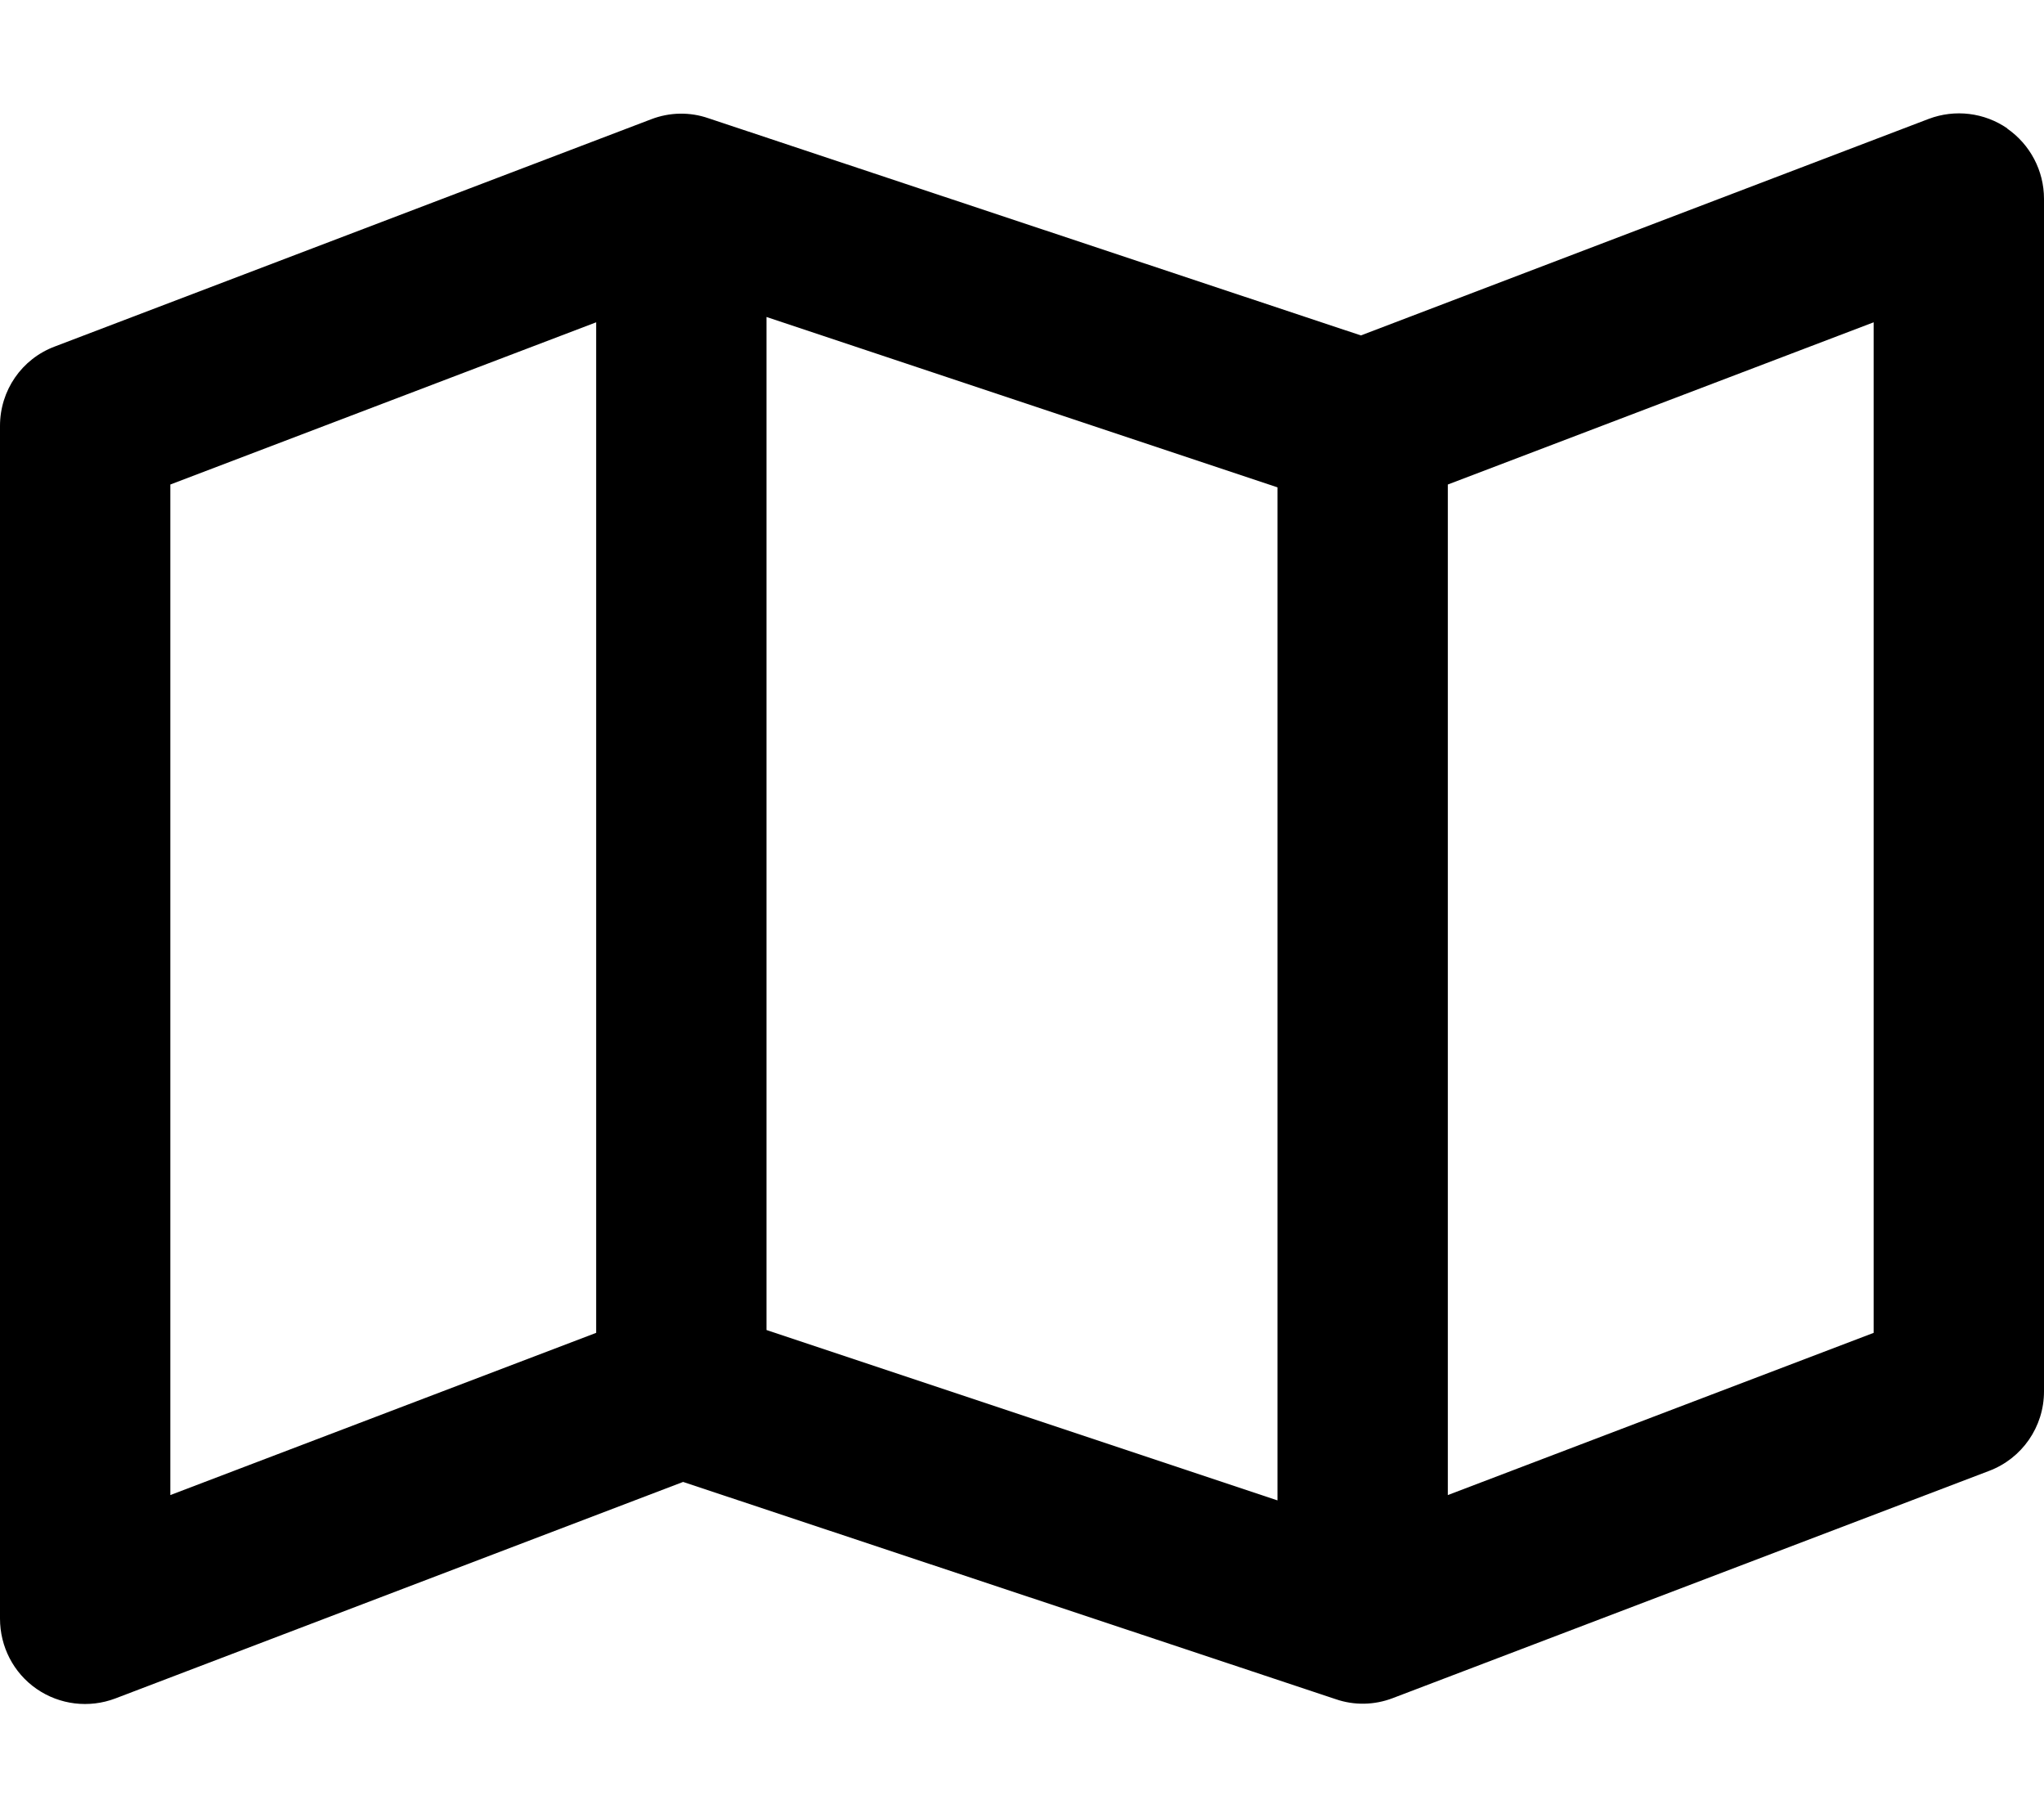
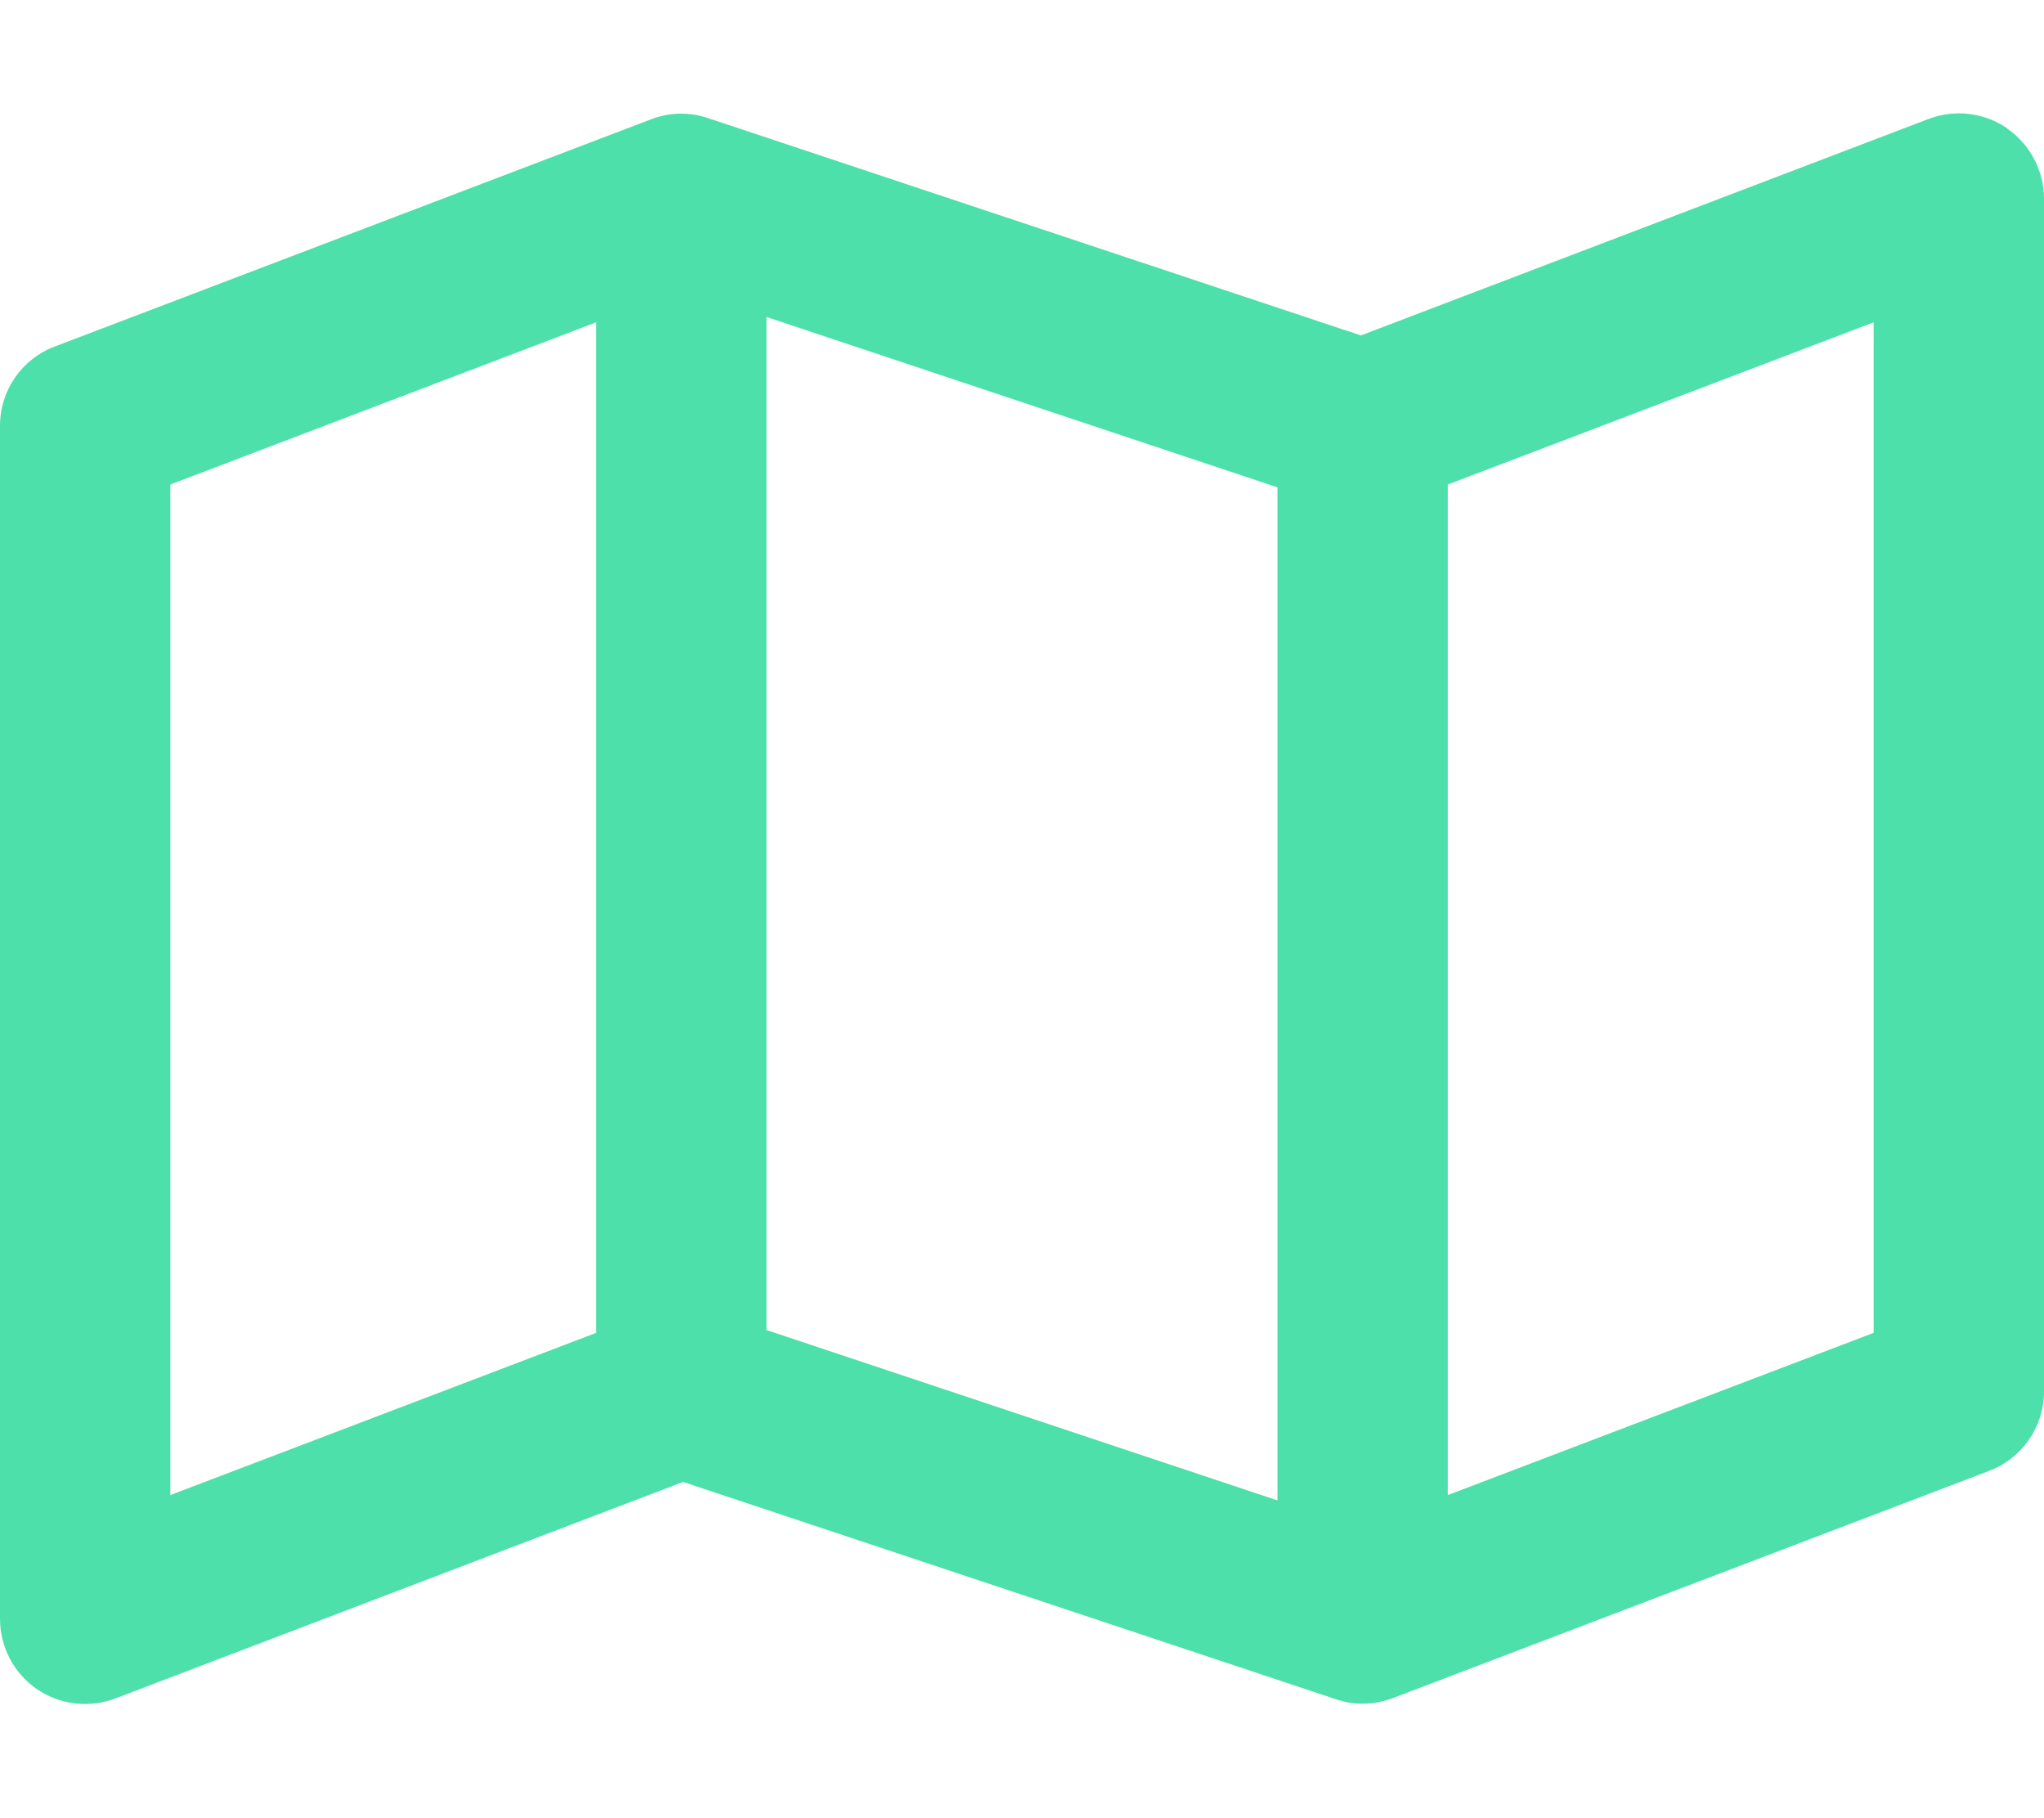
- <svg xmlns="http://www.w3.org/2000/svg" viewBox="0 0 576 512">
+ <svg xmlns="http://www.w3.org/2000/svg" viewBox="0 0 576 512" width="30px" fill="#4de0aa">
  <path d="M565.6 36.2C572.1 40.7 576 48.1 576 56V392c0 10-6.2 18.9-15.5 22.4l-168 64c-5.2 2-10.9 2.1-16.1 .3L192.5 417.5l-160 61c-7.4 2.8-15.7 1.8-22.2-2.7S0 463.9 0 456V120c0-10 6.1-18.9 15.5-22.4l168-64c5.2-2 10.9-2.1 16.1-.3L383.5 94.5l160-61c7.4-2.8 15.7-1.8 22.2 2.7zM48 136.5V421.2l120-45.7V90.8L48 136.5zM360 422.7V137.3l-144-48V374.7l144 48zm48-1.5l120-45.7V90.8L408 136.5V421.2z" />
</svg>
